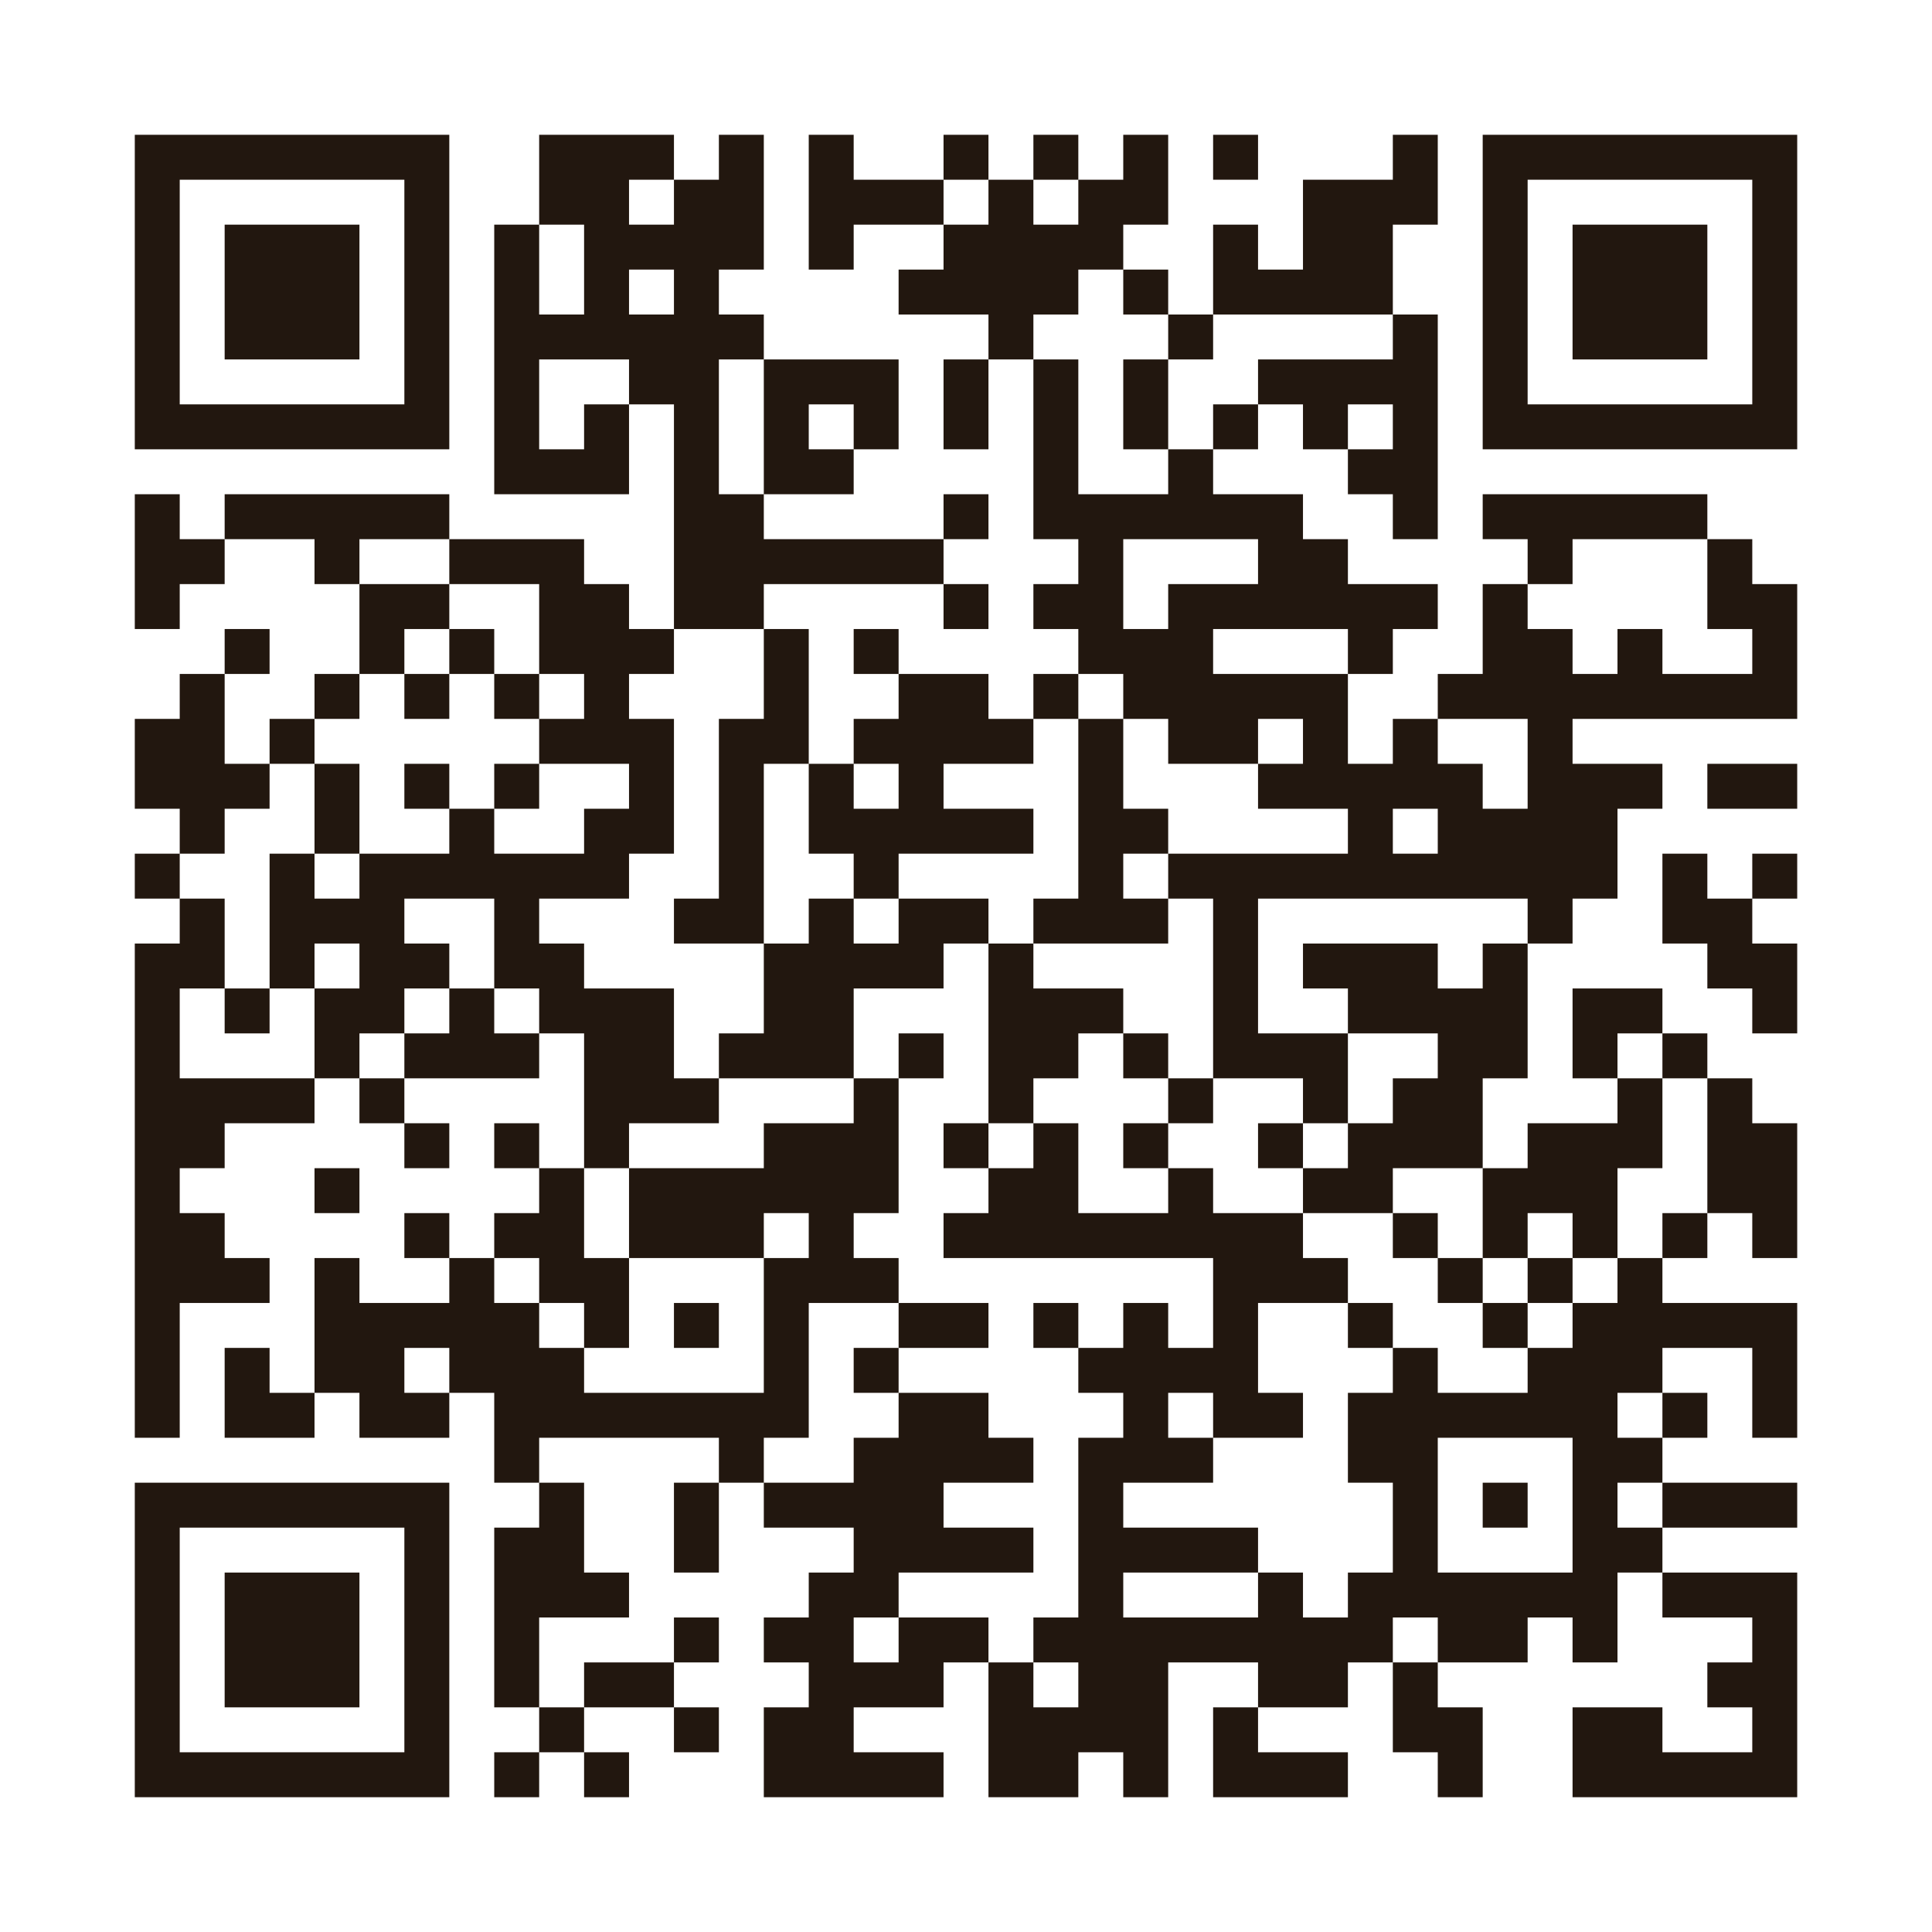
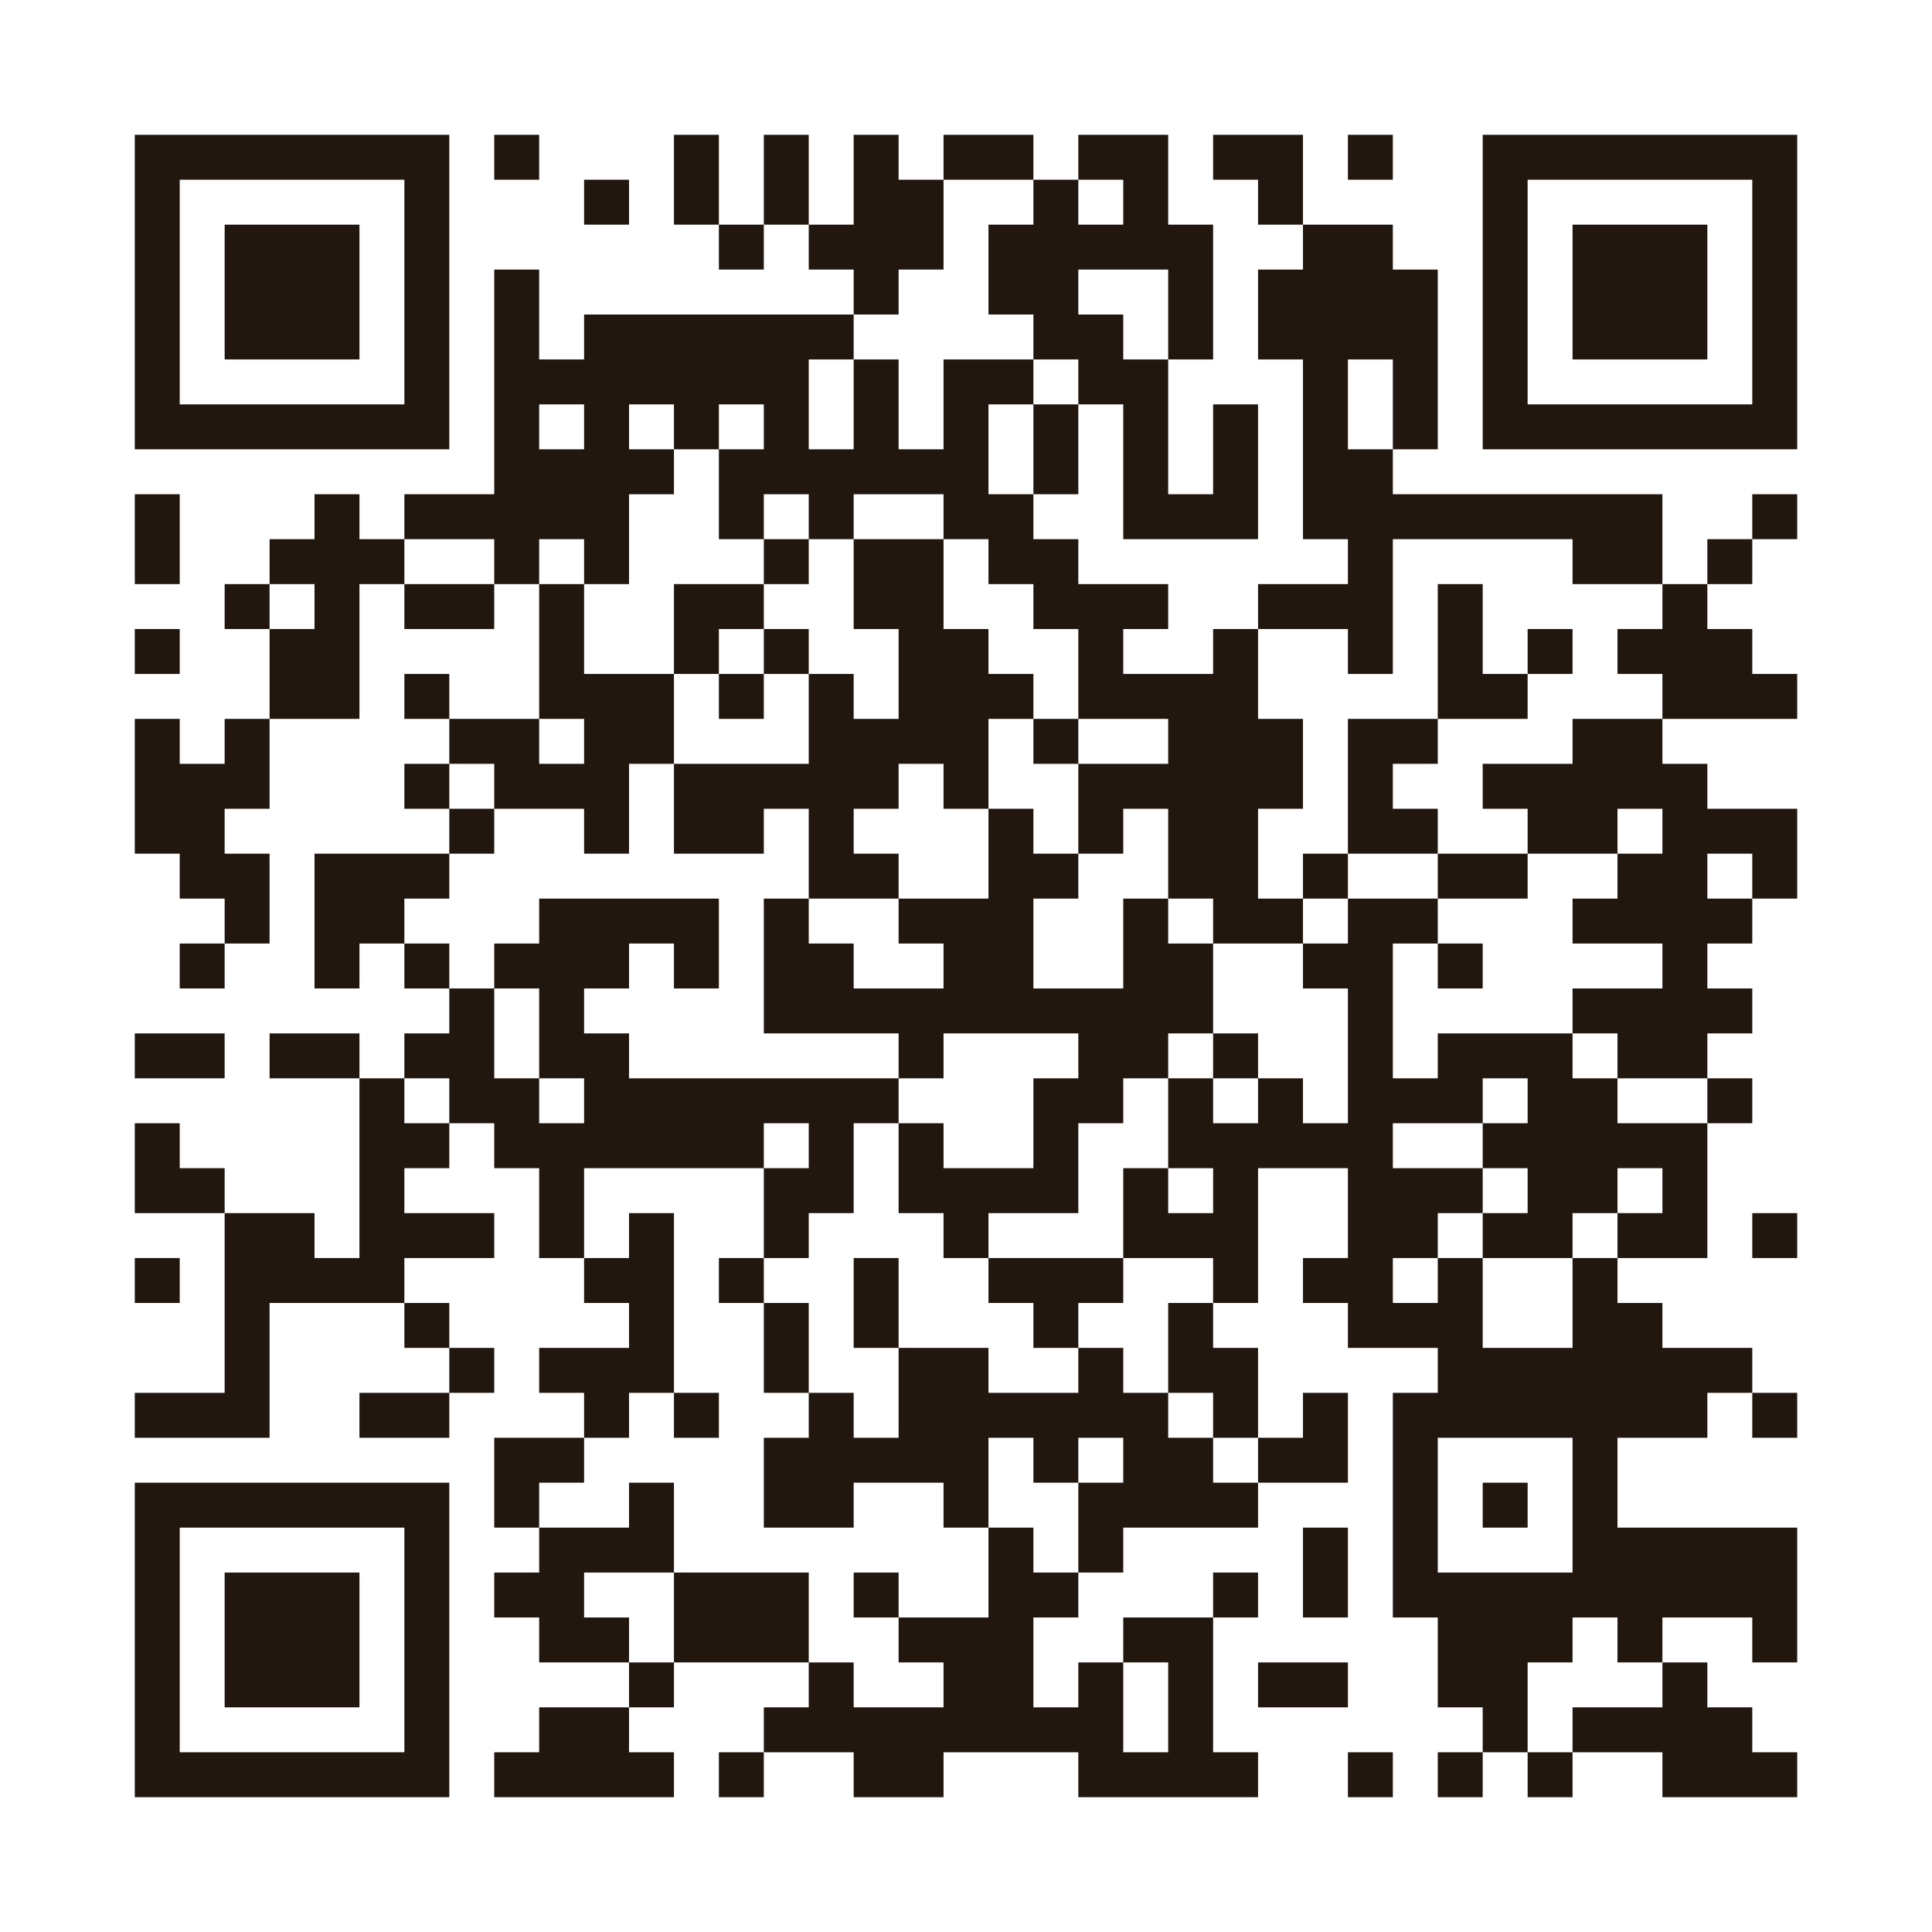
<svg xmlns="http://www.w3.org/2000/svg" width="344" height="344" class="segno">
  <g transform="scale(8)">
    <path fill="#fff" d="M0 0h43v43h-43z" />
-     <path class="qrline" stroke="#22170f" d="M3 3.5h7m2 0h3m1 0h1m1 0h1m2 0h1m1 0h1m1 0h1m1 0h1m3 0h1m1 0h7m-37 1h1m5 0h1m2 0h2m1 0h2m1 0h3m1 0h1m1 0h2m3 0h3m1 0h1m5 0h1m-37 1h1m1 0h3m1 0h1m1 0h1m1 0h4m1 0h1m2 0h4m2 0h1m1 0h2m2 0h1m1 0h3m1 0h1m-37 1h1m1 0h3m1 0h1m1 0h1m1 0h1m1 0h1m4 0h4m1 0h1m1 0h4m2 0h1m1 0h3m1 0h1m-37 1h1m1 0h3m1 0h1m1 0h6m5 0h1m3 0h1m4 0h1m1 0h1m1 0h3m1 0h1m-37 1h1m5 0h1m1 0h1m2 0h2m1 0h3m1 0h1m1 0h1m1 0h1m2 0h4m1 0h1m5 0h1m-37 1h7m1 0h1m1 0h1m1 0h1m1 0h1m1 0h1m1 0h1m1 0h1m1 0h1m1 0h1m1 0h1m1 0h1m1 0h7m-29 1h3m1 0h1m1 0h2m4 0h1m2 0h1m3 0h2m-29 1h1m1 0h5m5 0h2m4 0h1m1 0h6m2 0h1m1 0h5m-35 1h2m2 0h1m2 0h3m2 0h6m3 0h1m3 0h2m4 0h1m3 0h1m-36 1h1m4 0h2m2 0h2m1 0h2m4 0h1m1 0h2m1 0h6m1 0h1m4 0h2m-35 1h1m2 0h1m1 0h1m1 0h3m2 0h1m1 0h1m4 0h3m3 0h1m2 0h2m1 0h1m2 0h1m-36 1h1m2 0h1m1 0h1m1 0h1m1 0h1m3 0h1m2 0h2m1 0h1m1 0h5m2 0h8m-37 1h2m1 0h1m5 0h3m1 0h2m1 0h4m1 0h1m1 0h2m1 0h1m1 0h1m2 0h1m-32 1h3m1 0h1m1 0h1m1 0h1m2 0h1m1 0h1m1 0h1m1 0h1m3 0h1m3 0h5m1 0h3m1 0h2m-36 1h1m2 0h1m2 0h1m2 0h2m1 0h1m1 0h5m1 0h2m4 0h1m1 0h4m-33 1h1m2 0h1m1 0h6m2 0h1m2 0h1m4 0h1m1 0h10m1 0h1m1 0h1m-36 1h1m1 0h3m2 0h1m3 0h2m1 0h1m1 0h2m1 0h3m1 0h1m6 0h1m2 0h2m-36 1h2m1 0h1m1 0h2m1 0h2m4 0h4m1 0h1m4 0h1m1 0h3m1 0h1m4 0h2m-37 1h1m1 0h1m1 0h2m1 0h1m1 0h3m2 0h2m3 0h3m2 0h1m2 0h4m1 0h2m2 0h1m-37 1h1m3 0h1m1 0h3m1 0h2m1 0h3m1 0h1m1 0h2m1 0h1m1 0h3m2 0h2m1 0h1m1 0h1m-35 1h4m1 0h1m4 0h3m3 0h1m2 0h1m3 0h1m2 0h1m1 0h2m3 0h1m1 0h1m-36 1h2m4 0h1m1 0h1m1 0h1m3 0h3m1 0h1m1 0h1m1 0h1m2 0h1m1 0h3m1 0h3m1 0h2m-37 1h1m3 0h1m4 0h1m1 0h6m2 0h2m2 0h1m2 0h2m2 0h3m2 0h2m-37 1h2m4 0h1m1 0h2m1 0h3m1 0h1m2 0h8m2 0h1m1 0h1m1 0h1m1 0h1m1 0h1m-37 1h3m1 0h1m2 0h1m1 0h2m3 0h3m7 0h3m2 0h1m1 0h1m1 0h1m-34 1h1m3 0h5m1 0h1m1 0h1m1 0h1m2 0h2m1 0h1m1 0h1m1 0h1m2 0h1m2 0h1m1 0h5m-37 1h1m1 0h1m1 0h2m1 0h3m4 0h1m1 0h1m4 0h4m3 0h1m2 0h3m2 0h1m-37 1h1m1 0h2m1 0h2m1 0h7m2 0h2m3 0h1m1 0h2m1 0h6m1 0h1m1 0h1m-29 1h1m4 0h1m2 0h4m1 0h3m3 0h2m3 0h2m-34 1h7m2 0h1m2 0h1m1 0h4m3 0h1m6 0h1m1 0h1m1 0h1m1 0h3m-37 1h1m5 0h1m1 0h2m2 0h1m3 0h4m1 0h4m3 0h1m3 0h2m-34 1h1m1 0h3m1 0h1m1 0h3m4 0h2m4 0h1m3 0h1m1 0h6m1 0h3m-37 1h1m1 0h3m1 0h1m1 0h1m3 0h1m1 0h2m1 0h2m1 0h8m1 0h2m1 0h1m3 0h1m-37 1h1m1 0h3m1 0h1m1 0h1m1 0h2m3 0h3m1 0h1m1 0h2m2 0h2m1 0h1m6 0h2m-37 1h1m5 0h1m2 0h1m2 0h1m1 0h2m3 0h4m1 0h1m3 0h2m2 0h2m2 0h1m-37 1h7m1 0h1m1 0h1m3 0h4m1 0h2m1 0h1m1 0h3m2 0h1m2 0h5" />
+     <path class="qrline" stroke="#22170f" d="M3 3.5h7m1 0h1m3 0h1m1 0h1m1 0h1m1 0h2m1 0h2m1 0h2m1 0h1m2 0h7m-37 1h1m5 0h1m3 0h1m1 0h1m1 0h1m1 0h2m2 0h1m1 0h1m2 0h1m4 0h1m5 0h1m-37 1h1m1 0h3m1 0h1m6 0h1m1 0h3m1 0h5m2 0h2m2 0h1m1 0h3m1 0h1m-37 1h1m1 0h3m1 0h1m1 0h1m7 0h1m2 0h2m2 0h1m1 0h4m1 0h1m1 0h3m1 0h1m-37 1h1m1 0h3m1 0h1m1 0h1m1 0h6m4 0h2m1 0h1m1 0h4m1 0h1m1 0h3m1 0h1m-37 1h1m5 0h1m1 0h7m1 0h1m1 0h2m1 0h2m3 0h1m1 0h1m1 0h1m5 0h1m-37 1h7m1 0h1m1 0h1m1 0h1m1 0h1m1 0h1m1 0h1m1 0h1m1 0h1m1 0h1m1 0h1m1 0h1m1 0h7m-29 1h4m1 0h6m1 0h1m1 0h1m1 0h1m1 0h2m-28 1h1m3 0h1m1 0h5m2 0h1m1 0h1m2 0h2m2 0h3m1 0h8m2 0h1m-37 1h1m2 0h3m2 0h1m1 0h1m3 0h1m1 0h2m1 0h2m6 0h1m4 0h2m1 0h1m-34 1h1m1 0h1m1 0h2m1 0h1m2 0h2m2 0h2m2 0h3m2 0h3m1 0h1m4 0h1m-35 1h1m2 0h2m4 0h1m2 0h1m1 0h1m2 0h2m2 0h1m2 0h1m2 0h1m1 0h1m1 0h1m1 0h3m-33 1h2m1 0h1m2 0h3m1 0h1m1 0h1m1 0h3m1 0h4m4 0h2m3 0h3m-37 1h1m1 0h1m4 0h2m1 0h2m3 0h4m1 0h1m2 0h3m1 0h2m3 0h2m-34 1h3m3 0h1m1 0h3m1 0h5m1 0h1m2 0h5m1 0h1m2 0h5m-35 1h2m5 0h1m2 0h1m1 0h2m1 0h1m3 0h1m1 0h1m1 0h2m2 0h2m2 0h2m1 0h3m-36 1h2m1 0h3m8 0h2m2 0h2m2 0h2m1 0h1m2 0h2m2 0h2m1 0h1m-35 1h1m1 0h2m3 0h4m1 0h1m2 0h3m2 0h1m1 0h2m1 0h2m3 0h4m-35 1h1m2 0h1m1 0h1m1 0h3m1 0h1m1 0h2m2 0h2m2 0h2m2 0h2m1 0h1m4 0h1m-28 1h1m1 0h1m4 0h10m3 0h1m4 0h4m-36 1h2m1 0h2m1 0h2m1 0h2m6 0h1m3 0h2m1 0h1m2 0h1m1 0h3m1 0h2m-30 1h1m1 0h2m1 0h7m3 0h2m1 0h1m1 0h1m1 0h3m1 0h2m2 0h1m-36 1h1m4 0h2m1 0h6m1 0h1m1 0h1m2 0h1m2 0h5m2 0h5m-35 1h2m3 0h1m3 0h1m4 0h2m1 0h4m1 0h1m1 0h1m2 0h3m1 0h2m1 0h1m-33 1h2m1 0h3m1 0h1m1 0h1m2 0h1m3 0h1m3 0h3m2 0h2m1 0h2m1 0h2m1 0h1m-37 1h1m1 0h4m4 0h2m1 0h1m2 0h1m2 0h3m2 0h1m1 0h2m1 0h1m2 0h1m-31 1h1m3 0h1m4 0h1m2 0h1m1 0h1m3 0h1m2 0h1m3 0h3m2 0h2m-32 1h1m4 0h1m1 0h3m2 0h1m2 0h2m2 0h1m1 0h2m4 0h7m-36 1h3m2 0h2m3 0h1m1 0h1m2 0h1m1 0h6m1 0h1m1 0h1m1 0h7m1 0h1m-29 1h2m4 0h5m1 0h1m1 0h2m1 0h2m1 0h1m3 0h1m-33 1h7m1 0h1m2 0h1m2 0h2m2 0h1m2 0h4m3 0h1m1 0h1m1 0h1m-33 1h1m5 0h1m2 0h3m7 0h1m1 0h1m4 0h1m1 0h1m3 0h5m-37 1h1m1 0h3m1 0h1m1 0h2m2 0h3m1 0h1m2 0h2m3 0h1m1 0h1m1 0h9m-37 1h1m1 0h3m1 0h1m2 0h2m1 0h3m2 0h3m2 0h2m5 0h3m1 0h1m2 0h1m-37 1h1m1 0h3m1 0h1m4 0h1m3 0h1m2 0h2m1 0h1m1 0h1m1 0h2m2 0h2m3 0h1m-35 1h1m5 0h1m2 0h2m3 0h8m1 0h1m6 0h1m1 0h4m-36 1h7m1 0h4m1 0h1m2 0h2m3 0h4m2 0h1m1 0h1m1 0h1m2 0h3" />
  </g>
</svg>
